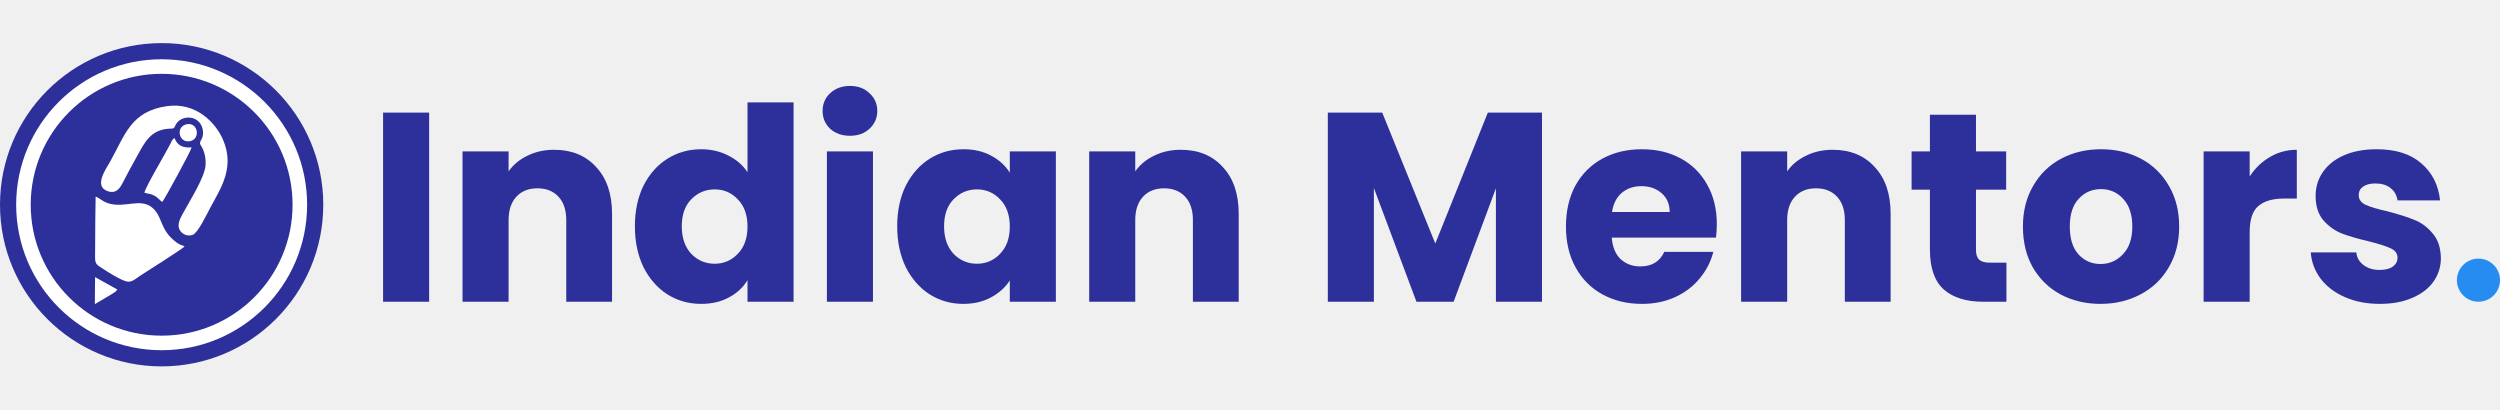
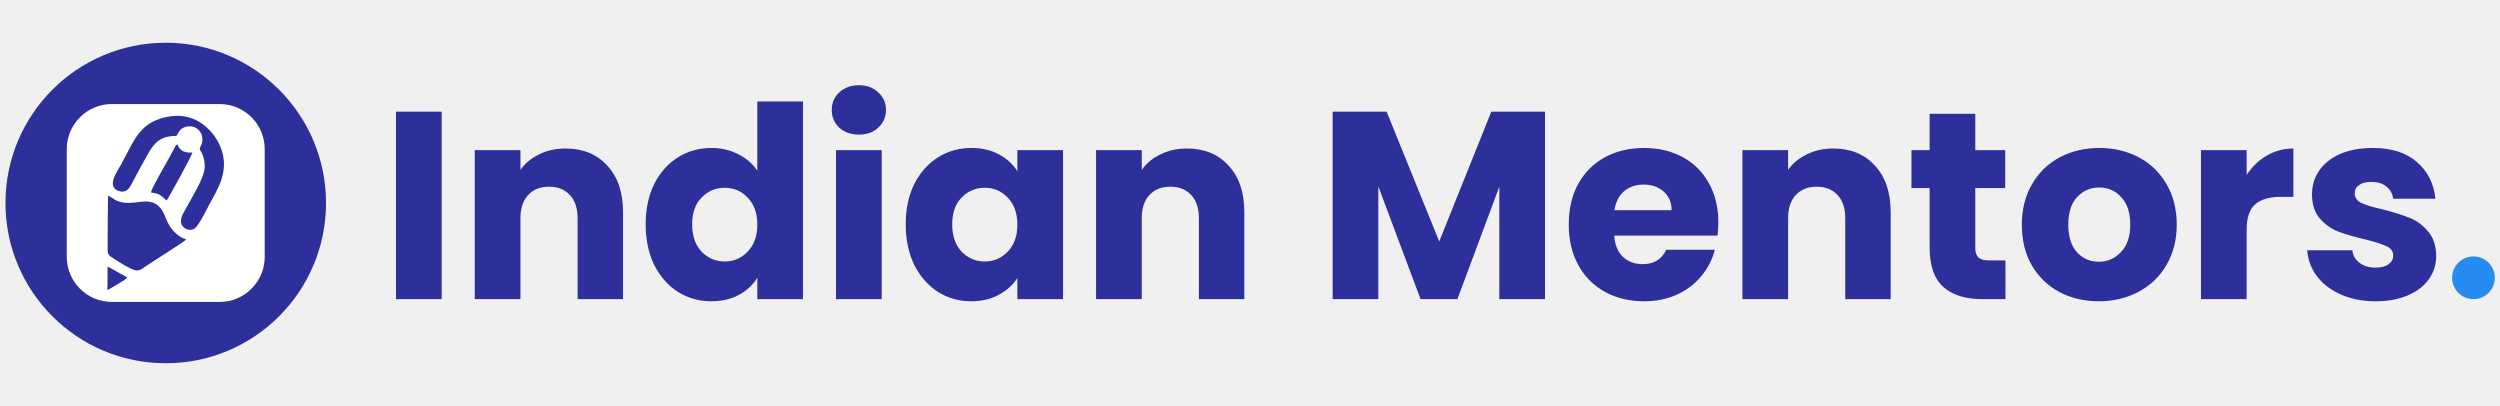
- <svg xmlns="http://www.w3.org/2000/svg" width="232" height="38" viewBox="0 0 232 38" fill="none">
-   <path d="M39.825 10.45V28H35.55V10.45H39.825ZM51.423 13.9C53.056 13.9 54.356 14.433 55.323 15.5C56.306 16.55 56.798 18 56.798 19.85V28H52.548V20.425C52.548 19.492 52.306 18.767 51.823 18.25C51.34 17.733 50.69 17.475 49.873 17.475C49.056 17.475 48.406 17.733 47.923 18.25C47.44 18.767 47.198 19.492 47.198 20.425V28H42.923V14.05H47.198V15.9C47.631 15.283 48.215 14.8 48.948 14.45C49.681 14.083 50.506 13.9 51.423 13.9ZM58.919 21C58.919 19.567 59.185 18.308 59.719 17.225C60.269 16.142 61.01 15.308 61.944 14.725C62.877 14.142 63.919 13.85 65.069 13.85C65.985 13.85 66.819 14.042 67.569 14.425C68.335 14.808 68.935 15.325 69.369 15.975V9.5H73.644V28H69.369V26C68.969 26.667 68.394 27.2 67.644 27.6C66.91 28 66.052 28.2 65.069 28.2C63.919 28.2 62.877 27.908 61.944 27.325C61.01 26.725 60.269 25.883 59.719 24.8C59.185 23.7 58.919 22.433 58.919 21ZM69.369 21.025C69.369 19.958 69.069 19.117 68.469 18.5C67.885 17.883 67.169 17.575 66.319 17.575C65.469 17.575 64.744 17.883 64.144 18.5C63.56 19.1 63.269 19.933 63.269 21C63.269 22.067 63.56 22.917 64.144 23.55C64.744 24.167 65.469 24.475 66.319 24.475C67.169 24.475 67.885 24.167 68.469 23.55C69.069 22.933 69.369 22.092 69.369 21.025ZM78.886 12.6C78.136 12.6 77.52 12.383 77.037 11.95C76.57 11.5 76.337 10.95 76.337 10.3C76.337 9.633 76.57 9.083 77.037 8.65C77.52 8.2 78.136 7.975 78.886 7.975C79.62 7.975 80.22 8.2 80.686 8.65C81.17 9.083 81.412 9.633 81.412 10.3C81.412 10.95 81.17 11.5 80.686 11.95C80.22 12.383 79.62 12.6 78.886 12.6ZM81.011 14.05V28H76.737V14.05H81.011ZM83.26 21C83.26 19.567 83.526 18.308 84.06 17.225C84.61 16.142 85.351 15.308 86.285 14.725C87.218 14.142 88.26 13.85 89.41 13.85C90.393 13.85 91.251 14.05 91.985 14.45C92.735 14.85 93.31 15.375 93.71 16.025V14.05H97.985V28H93.71V26.025C93.293 26.675 92.71 27.2 91.96 27.6C91.226 28 90.368 28.2 89.385 28.2C88.251 28.2 87.218 27.908 86.285 27.325C85.351 26.725 84.61 25.883 84.06 24.8C83.526 23.7 83.26 22.433 83.26 21ZM93.71 21.025C93.71 19.958 93.41 19.117 92.81 18.5C92.226 17.883 91.51 17.575 90.66 17.575C89.81 17.575 89.085 17.883 88.485 18.5C87.901 19.1 87.61 19.933 87.61 21C87.61 22.067 87.901 22.917 88.485 23.55C89.085 24.167 89.81 24.475 90.66 24.475C91.51 24.475 92.226 24.167 92.81 23.55C93.41 22.933 93.71 22.092 93.71 21.025ZM109.577 13.9C111.211 13.9 112.511 14.433 113.477 15.5C114.461 16.55 114.952 18 114.952 19.85V28H110.702V20.425C110.702 19.492 110.461 18.767 109.977 18.25C109.494 17.733 108.844 17.475 108.027 17.475C107.211 17.475 106.561 17.733 106.077 18.25C105.594 18.767 105.352 19.492 105.352 20.425V28H101.077V14.05H105.352V15.9C105.786 15.283 106.369 14.8 107.102 14.45C107.836 14.083 108.661 13.9 109.577 13.9ZM143.096 10.45V28H138.821V17.475L134.896 28H131.446L127.496 17.45V28H123.221V10.45H128.271L133.196 22.6L138.071 10.45H143.096ZM159.32 20.8C159.32 21.2 159.295 21.617 159.245 22.05H149.57C149.637 22.917 149.912 23.583 150.395 24.05C150.895 24.5 151.503 24.725 152.22 24.725C153.287 24.725 154.028 24.275 154.445 23.375H158.995C158.762 24.292 158.337 25.117 157.72 25.85C157.12 26.583 156.362 27.158 155.445 27.575C154.528 27.992 153.503 28.2 152.37 28.2C151.003 28.2 149.787 27.908 148.72 27.325C147.653 26.742 146.82 25.908 146.22 24.825C145.62 23.742 145.32 22.475 145.32 21.025C145.32 19.575 145.612 18.308 146.195 17.225C146.795 16.142 147.628 15.308 148.695 14.725C149.762 14.142 150.987 13.85 152.37 13.85C153.72 13.85 154.92 14.133 155.97 14.7C157.02 15.267 157.837 16.075 158.42 17.125C159.02 18.175 159.32 19.4 159.32 20.8ZM154.945 19.675C154.945 18.942 154.695 18.358 154.195 17.925C153.695 17.492 153.07 17.275 152.32 17.275C151.603 17.275 150.995 17.483 150.495 17.9C150.012 18.317 149.712 18.908 149.595 19.675H154.945ZM170.075 13.9C171.709 13.9 173.009 14.433 173.975 15.5C174.959 16.55 175.45 18 175.45 19.85V28H171.2V20.425C171.2 19.492 170.959 18.767 170.475 18.25C169.992 17.733 169.342 17.475 168.525 17.475C167.709 17.475 167.059 17.733 166.575 18.25C166.092 18.767 165.85 19.492 165.85 20.425V28H161.575V14.05H165.85V15.9C166.284 15.283 166.867 14.8 167.6 14.45C168.334 14.083 169.159 13.9 170.075 13.9ZM186.196 24.375V28H184.021C182.471 28 181.263 27.625 180.396 26.875C179.529 26.108 179.096 24.867 179.096 23.15V17.6H177.396V14.05H179.096V10.65H183.371V14.05H186.171V17.6H183.371V23.2C183.371 23.617 183.471 23.917 183.671 24.1C183.871 24.283 184.204 24.375 184.671 24.375H186.196ZM194.927 28.2C193.561 28.2 192.327 27.908 191.227 27.325C190.144 26.742 189.286 25.908 188.652 24.825C188.036 23.742 187.727 22.475 187.727 21.025C187.727 19.592 188.044 18.333 188.677 17.25C189.311 16.15 190.177 15.308 191.277 14.725C192.377 14.142 193.611 13.85 194.977 13.85C196.344 13.85 197.577 14.142 198.677 14.725C199.777 15.308 200.644 16.15 201.277 17.25C201.911 18.333 202.227 19.592 202.227 21.025C202.227 22.458 201.902 23.725 201.252 24.825C200.619 25.908 199.744 26.742 198.627 27.325C197.527 27.908 196.294 28.2 194.927 28.2ZM194.927 24.5C195.744 24.5 196.436 24.2 197.002 23.6C197.586 23 197.877 22.142 197.877 21.025C197.877 19.908 197.594 19.05 197.027 18.45C196.477 17.85 195.794 17.55 194.977 17.55C194.144 17.55 193.452 17.85 192.902 18.45C192.352 19.033 192.077 19.892 192.077 21.025C192.077 22.142 192.344 23 192.877 23.6C193.427 24.2 194.111 24.5 194.927 24.5ZM208.77 16.375C209.27 15.608 209.895 15.008 210.645 14.575C211.395 14.125 212.229 13.9 213.145 13.9V18.425H211.97C210.904 18.425 210.104 18.658 209.57 19.125C209.037 19.575 208.77 20.375 208.77 21.525V28H204.495V14.05H208.77V16.375ZM220.864 28.2C219.647 28.2 218.564 27.992 217.614 27.575C216.664 27.158 215.914 26.592 215.364 25.875C214.814 25.142 214.505 24.325 214.439 23.425H218.664C218.714 23.908 218.939 24.3 219.339 24.6C219.739 24.9 220.23 25.05 220.814 25.05C221.347 25.05 221.755 24.95 222.039 24.75C222.339 24.533 222.489 24.258 222.489 23.925C222.489 23.525 222.28 23.233 221.864 23.05C221.447 22.85 220.772 22.633 219.839 22.4C218.839 22.167 218.005 21.925 217.339 21.675C216.672 21.408 216.097 21 215.614 20.45C215.13 19.883 214.889 19.125 214.889 18.175C214.889 17.375 215.105 16.65 215.539 16C215.989 15.333 216.639 14.808 217.489 14.425C218.355 14.042 219.38 13.85 220.564 13.85C222.314 13.85 223.689 14.283 224.689 15.15C225.705 16.017 226.289 17.167 226.439 18.6H222.489C222.422 18.117 222.205 17.733 221.839 17.45C221.489 17.167 221.022 17.025 220.439 17.025C219.939 17.025 219.555 17.125 219.289 17.325C219.022 17.508 218.889 17.767 218.889 18.1C218.889 18.5 219.097 18.8 219.514 19C219.947 19.2 220.614 19.4 221.514 19.6C222.547 19.867 223.389 20.133 224.039 20.4C224.689 20.65 225.255 21.067 225.739 21.65C226.239 22.217 226.497 22.983 226.514 23.95C226.514 24.767 226.28 25.5 225.814 26.15C225.364 26.783 224.705 27.283 223.839 27.65C222.989 28.017 221.997 28.2 220.864 28.2Z" fill="#2D309B" />
-   <circle cx="230" cy="26" r="2" fill="#278CF0" />
-   <circle cx="15" cy="19" r="15" fill="#2D309B" />
-   <path d="M28.5 19C28.5 26.456 22.456 32.5 15 32.5C7.544 32.5 1.5 26.456 1.5 19C1.5 11.544 7.544 5.5 15 5.5C22.456 5.5 28.5 11.544 28.5 19ZM2.85 19C2.85 25.71 8.29 31.15 15 31.15C21.71 31.15 27.15 25.71 27.15 19C27.15 12.29 21.71 6.85 15 6.85C8.29 6.85 2.85 12.29 2.85 19Z" fill="white" />
-   <path fill-rule="evenodd" clip-rule="evenodd" d="M15.489 9.851C12.155 10.331 11.622 12.489 10.22 14.998C9.853 15.652 8.655 17.296 10.005 17.746C10.779 18.003 11.12 17.463 11.35 17.032C11.849 16.079 12.295 15.236 12.798 14.348C13.429 13.23 13.966 12.077 15.617 11.948C16.177 11.903 16.093 12.001 16.301 11.589C16.774 10.637 18.452 10.633 18.788 11.914C18.887 12.289 18.864 12.636 18.686 12.95C18.414 13.437 18.633 13.343 18.86 13.914C19.03 14.329 19.113 14.84 19.079 15.308C19 16.442 17.715 18.453 17.087 19.606C16.898 19.953 16.464 20.607 16.596 21.136C16.706 21.59 17.269 22.021 17.896 21.786C18.376 21.601 19.181 19.897 19.54 19.228C20.515 17.417 21.819 15.509 20.678 12.923C19.998 11.381 18.195 9.465 15.489 9.851Z" fill="white" />
-   <path fill-rule="evenodd" clip-rule="evenodd" d="M8.845 20.331L8.822 23.907C8.822 24.576 9.072 24.606 9.51 24.912C9.986 25.241 11.211 26 11.77 26.125C12.243 26.231 12.662 25.808 12.976 25.607C13.343 25.373 16.892 23.12 17.13 22.875C16.846 22.69 16.759 22.833 16.124 22.293C14.854 21.219 15.077 20.146 14.2 19.333C13.048 18.268 11.536 19.409 9.949 18.831C9.442 18.645 9.196 18.351 8.875 18.245L8.845 20.331Z" fill="white" />
-   <path fill-rule="evenodd" clip-rule="evenodd" d="M13.398 17.886C13.776 17.999 13.958 17.954 14.343 18.166C14.691 18.358 14.865 18.638 15.061 18.74C15.33 18.385 17.684 14.087 17.783 13.679C16.853 13.743 16.441 13.437 16.188 12.799C15.972 12.95 15.908 13.154 15.78 13.407C15.269 14.409 13.561 17.228 13.398 17.886Z" fill="white" />
-   <path fill-rule="evenodd" clip-rule="evenodd" d="M8.803 28.223L10.39 27.282C10.624 27.135 10.794 27.044 10.885 26.866L8.822 25.717L8.803 28.223Z" fill="white" />
-   <path fill-rule="evenodd" clip-rule="evenodd" d="M17.242 11.552C16.271 11.835 16.626 13.328 17.658 13.097C18.664 12.871 18.354 11.23 17.242 11.552Z" fill="white" />
+ <svg xmlns="http://www.w3.org/2000/svg" width="234" height="38" viewBox="0 0 234 38" fill="none">
+   <path d="M41.341 10.45V28H37.066V10.45H41.341ZM52.939 13.9C54.572 13.9 55.872 14.433 56.839 15.5C57.822 16.55 58.314 18 58.314 19.85V28H54.064V20.425C54.064 19.492 53.822 18.767 53.339 18.25C52.855 17.733 52.205 17.475 51.389 17.475C50.572 17.475 49.922 17.733 49.439 18.25C48.955 18.767 48.714 19.492 48.714 20.425V28H44.439V14.05H48.714V15.9C49.147 15.283 49.73 14.8 50.464 14.45C51.197 14.083 52.022 13.9 52.939 13.9ZM60.434 21C60.434 19.567 60.701 18.308 61.234 17.225C61.784 16.142 62.526 15.308 63.459 14.725C64.393 14.142 65.434 13.85 66.584 13.85C67.501 13.85 68.334 14.042 69.084 14.425C69.851 14.808 70.451 15.325 70.884 15.975V9.5H75.159V28H70.884V26C70.484 26.667 69.909 27.2 69.159 27.6C68.426 28 67.568 28.2 66.584 28.2C65.434 28.2 64.393 27.908 63.459 27.325C62.526 26.725 61.784 25.883 61.234 24.8C60.701 23.7 60.434 22.433 60.434 21ZM70.884 21.025C70.884 19.958 70.584 19.117 69.984 18.5C69.401 17.883 68.684 17.575 67.834 17.575C66.984 17.575 66.259 17.883 65.659 18.5C65.076 19.1 64.784 19.933 64.784 21C64.784 22.067 65.076 22.917 65.659 23.55C66.259 24.167 66.984 24.475 67.834 24.475C68.684 24.475 69.401 24.167 69.984 23.55C70.584 22.933 70.884 22.092 70.884 21.025ZM80.402 12.6C79.652 12.6 79.035 12.383 78.552 11.95C78.085 11.5 77.852 10.95 77.852 10.3C77.852 9.633 78.085 9.083 78.552 8.65C79.035 8.2 79.652 7.975 80.402 7.975C81.135 7.975 81.736 8.2 82.202 8.65C82.686 9.083 82.927 9.633 82.927 10.3C82.927 10.95 82.686 11.5 82.202 11.95C81.736 12.383 81.135 12.6 80.402 12.6ZM82.527 14.05V28H78.252V14.05H82.527ZM84.775 21C84.775 19.567 85.042 18.308 85.575 17.225C86.125 16.142 86.867 15.308 87.8 14.725C88.734 14.142 89.775 13.85 90.925 13.85C91.909 13.85 92.767 14.05 93.5 14.45C94.25 14.85 94.825 15.375 95.225 16.025V14.05H99.5V28H95.225V26.025C94.808 26.675 94.225 27.2 93.475 27.6C92.742 28 91.883 28.2 90.9 28.2C89.767 28.2 88.734 27.908 87.8 27.325C86.867 26.725 86.125 25.883 85.575 24.8C85.042 23.7 84.775 22.433 84.775 21ZM95.225 21.025C95.225 19.958 94.925 19.117 94.325 18.5C93.742 17.883 93.025 17.575 92.175 17.575C91.325 17.575 90.6 17.883 90 18.5C89.417 19.1 89.125 19.933 89.125 21C89.125 22.067 89.417 22.917 90 23.55C90.6 24.167 91.325 24.475 92.175 24.475C93.025 24.475 93.742 24.167 94.325 23.55C94.925 22.933 95.225 22.092 95.225 21.025ZM111.093 13.9C112.726 13.9 114.026 14.433 114.993 15.5C115.976 16.55 116.468 18 116.468 19.85V28H112.218V20.425C112.218 19.492 111.976 18.767 111.493 18.25C111.01 17.733 110.36 17.475 109.543 17.475C108.726 17.475 108.076 17.733 107.593 18.25C107.11 18.767 106.868 19.492 106.868 20.425V28H102.593V14.05H106.868V15.9C107.301 15.283 107.885 14.8 108.618 14.45C109.351 14.083 110.176 13.9 111.093 13.9ZM144.612 10.45V28H140.337V17.475L136.412 28H132.962L129.012 17.45V28H124.737V10.45H129.787L134.712 22.6L139.587 10.45H144.612ZM160.836 20.8C160.836 21.2 160.811 21.617 160.761 22.05H151.086C151.152 22.917 151.427 23.583 151.911 24.05C152.411 24.5 153.019 24.725 153.736 24.725C154.802 24.725 155.544 24.275 155.961 23.375H160.511C160.277 24.292 159.852 25.117 159.236 25.85C158.636 26.583 157.877 27.158 156.961 27.575C156.044 27.992 155.019 28.2 153.886 28.2C152.519 28.2 151.302 27.908 150.236 27.325C149.169 26.742 148.336 25.908 147.736 24.825C147.136 23.742 146.836 22.475 146.836 21.025C146.836 19.575 147.127 18.308 147.711 17.225C148.311 16.142 149.144 15.308 150.211 14.725C151.277 14.142 152.502 13.85 153.886 13.85C155.236 13.85 156.436 14.133 157.486 14.7C158.536 15.267 159.352 16.075 159.936 17.125C160.536 18.175 160.836 19.4 160.836 20.8ZM156.461 19.675C156.461 18.942 156.211 18.358 155.711 17.925C155.211 17.492 154.586 17.275 153.836 17.275C153.119 17.275 152.511 17.483 152.011 17.9C151.527 18.317 151.227 18.908 151.111 19.675H156.461ZM171.591 13.9C173.224 13.9 174.524 14.433 175.491 15.5C176.474 16.55 176.966 18 176.966 19.85V28H172.716V20.425C172.716 19.492 172.474 18.767 171.991 18.25C171.508 17.733 170.858 17.475 170.041 17.475C169.224 17.475 168.574 17.733 168.091 18.25C167.608 18.767 167.366 19.492 167.366 20.425V28H163.091V14.05H167.366V15.9C167.799 15.283 168.383 14.8 169.116 14.45C169.849 14.083 170.674 13.9 171.591 13.9ZM187.712 24.375V28H185.537C183.987 28 182.778 27.625 181.912 26.875C181.045 26.108 180.612 24.867 180.612 23.15V17.6H178.912V14.05H180.612V10.65H184.887V14.05H187.687V17.6H184.887V23.2C184.887 23.617 184.987 23.917 185.187 24.1C185.387 24.283 185.72 24.375 186.187 24.375H187.712ZM196.443 28.2C195.076 28.2 193.843 27.908 192.743 27.325C191.66 26.742 190.801 25.908 190.168 24.825C189.551 23.742 189.243 22.475 189.243 21.025C189.243 19.592 189.56 18.333 190.193 17.25C190.826 16.15 191.693 15.308 192.793 14.725C193.893 14.142 195.126 13.85 196.493 13.85C197.86 13.85 199.093 14.142 200.193 14.725C201.293 15.308 202.16 16.15 202.793 17.25C203.426 18.333 203.743 19.592 203.743 21.025C203.743 22.458 203.418 23.725 202.768 24.825C202.135 25.908 201.26 26.742 200.143 27.325C199.043 27.908 197.81 28.2 196.443 28.2ZM196.443 24.5C197.26 24.5 197.951 24.2 198.518 23.6C199.101 23 199.393 22.142 199.393 21.025C199.393 19.908 199.11 19.05 198.543 18.45C197.993 17.85 197.31 17.55 196.493 17.55C195.66 17.55 194.968 17.85 194.418 18.45C193.868 19.033 193.593 19.892 193.593 21.025C193.593 22.142 193.86 23 194.393 23.6C194.943 24.2 195.626 24.5 196.443 24.5ZM210.286 16.375C210.786 15.608 211.411 15.008 212.161 14.575C212.911 14.125 213.744 13.9 214.661 13.9V18.425H213.486C212.419 18.425 211.619 18.658 211.086 19.125C210.553 19.575 210.286 20.375 210.286 21.525V28H206.011V14.05H210.286V16.375ZM222.379 28.2C221.163 28.2 220.079 27.992 219.129 27.575C218.179 27.158 217.429 26.592 216.879 25.875C216.329 25.142 216.021 24.325 215.954 23.425H220.179C220.229 23.908 220.454 24.3 220.854 24.6C221.254 24.9 221.746 25.05 222.329 25.05C222.863 25.05 223.271 24.95 223.554 24.75C223.854 24.533 224.004 24.258 224.004 23.925C224.004 23.525 223.796 23.233 223.379 23.05C222.963 22.85 222.288 22.633 221.354 22.4C220.354 22.167 219.521 21.925 218.854 21.675C218.188 21.408 217.613 21 217.129 20.45C216.646 19.883 216.404 19.125 216.404 18.175C216.404 17.375 216.621 16.65 217.054 16C217.504 15.333 218.154 14.808 219.004 14.425C219.871 14.042 220.896 13.85 222.079 13.85C223.829 13.85 225.204 14.283 226.204 15.15C227.221 16.017 227.804 17.167 227.954 18.6H224.004C223.938 18.117 223.721 17.733 223.354 17.45C223.004 17.167 222.538 17.025 221.954 17.025C221.454 17.025 221.071 17.125 220.804 17.325C220.538 17.508 220.404 17.767 220.404 18.1C220.404 18.5 220.613 18.8 221.029 19C221.463 19.2 222.129 19.4 223.029 19.6C224.063 19.867 224.904 20.133 225.554 20.4C226.204 20.65 226.771 21.067 227.254 21.65C227.754 22.217 228.013 22.983 228.029 23.95C228.029 24.767 227.796 25.5 227.329 26.15C226.879 26.783 226.221 27.283 225.354 27.65C224.504 28.017 223.513 28.2 222.379 28.2Z" fill="#2D309B" />
+   <circle cx="231.516" cy="26" r="2" fill="#278CF0" />
+   <path fill-rule="evenodd" clip-rule="evenodd" d="M15.514 4C23.797 4 30.515 10.715 30.515 19.002C30.515 27.285 23.797 34 15.514 34C7.227 34 0.512 27.285 0.512 19.002C0.512 10.715 7.227 4 15.514 4Z" fill="#2D309B" />
+   <path fill-rule="evenodd" clip-rule="evenodd" d="M10.46 9.739H20.566C22.882 9.739 24.776 11.633 24.776 13.949V24.051C24.776 26.366 22.882 28.261 20.566 28.261H10.46C8.145 28.261 6.25 26.366 6.25 24.051V13.949C6.25 11.633 8.145 9.739 10.46 9.739Z" fill="white" />
+   <path fill-rule="evenodd" clip-rule="evenodd" d="M15.977 10.882C13.022 11.307 12.55 13.22 11.305 15.445C10.982 16.022 9.922 17.477 11.116 17.877C11.803 18.105 12.104 17.626 12.307 17.245C12.75 16.403 13.146 15.655 13.588 14.868C14.147 13.877 14.623 12.857 16.086 12.741C16.583 12.701 16.51 12.788 16.692 12.421C17.113 11.579 18.601 11.575 18.899 12.711C18.986 13.042 18.964 13.35 18.808 13.63C18.565 14.058 18.761 13.978 18.964 14.483C19.109 14.849 19.185 15.3 19.156 15.717C19.084 16.722 17.948 18.505 17.392 19.525C17.222 19.833 16.841 20.414 16.953 20.882C17.055 21.285 17.552 21.666 18.107 21.456C18.532 21.292 19.247 19.782 19.567 19.191C20.427 17.586 21.581 15.895 20.572 13.604C19.969 12.236 18.372 10.537 15.977 10.882Z" fill="#2D309B" />
+   <path fill-rule="evenodd" clip-rule="evenodd" d="M10.088 20.167L10.07 23.34C10.067 23.931 10.288 23.957 10.68 24.225C11.101 24.516 12.187 25.191 12.684 25.303C13.098 25.398 13.471 25.024 13.751 24.846C14.074 24.639 17.217 22.639 17.431 22.425C17.181 22.258 17.105 22.385 16.539 21.909C15.413 20.955 15.613 20.004 14.836 19.285C13.816 18.341 12.473 19.35 11.069 18.839C10.618 18.675 10.401 18.414 10.114 18.32L10.088 20.167Z" fill="#2D309B" />
+   <path fill-rule="evenodd" clip-rule="evenodd" d="M14.125 18.004C14.459 18.102 14.622 18.062 14.963 18.251C15.272 18.421 15.425 18.668 15.599 18.759C15.838 18.443 17.922 14.635 18.009 14.276C17.185 14.334 16.822 14.062 16.597 13.496C16.404 13.63 16.346 13.808 16.234 14.033C15.784 14.922 14.27 17.419 14.125 18.004Z" fill="#2D309B" />
+   <path fill-rule="evenodd" clip-rule="evenodd" d="M10.055 27.162L11.459 26.327C11.663 26.196 11.819 26.116 11.899 25.96L10.069 24.944L10.055 27.162Z" fill="#2D309B" />
</svg>
